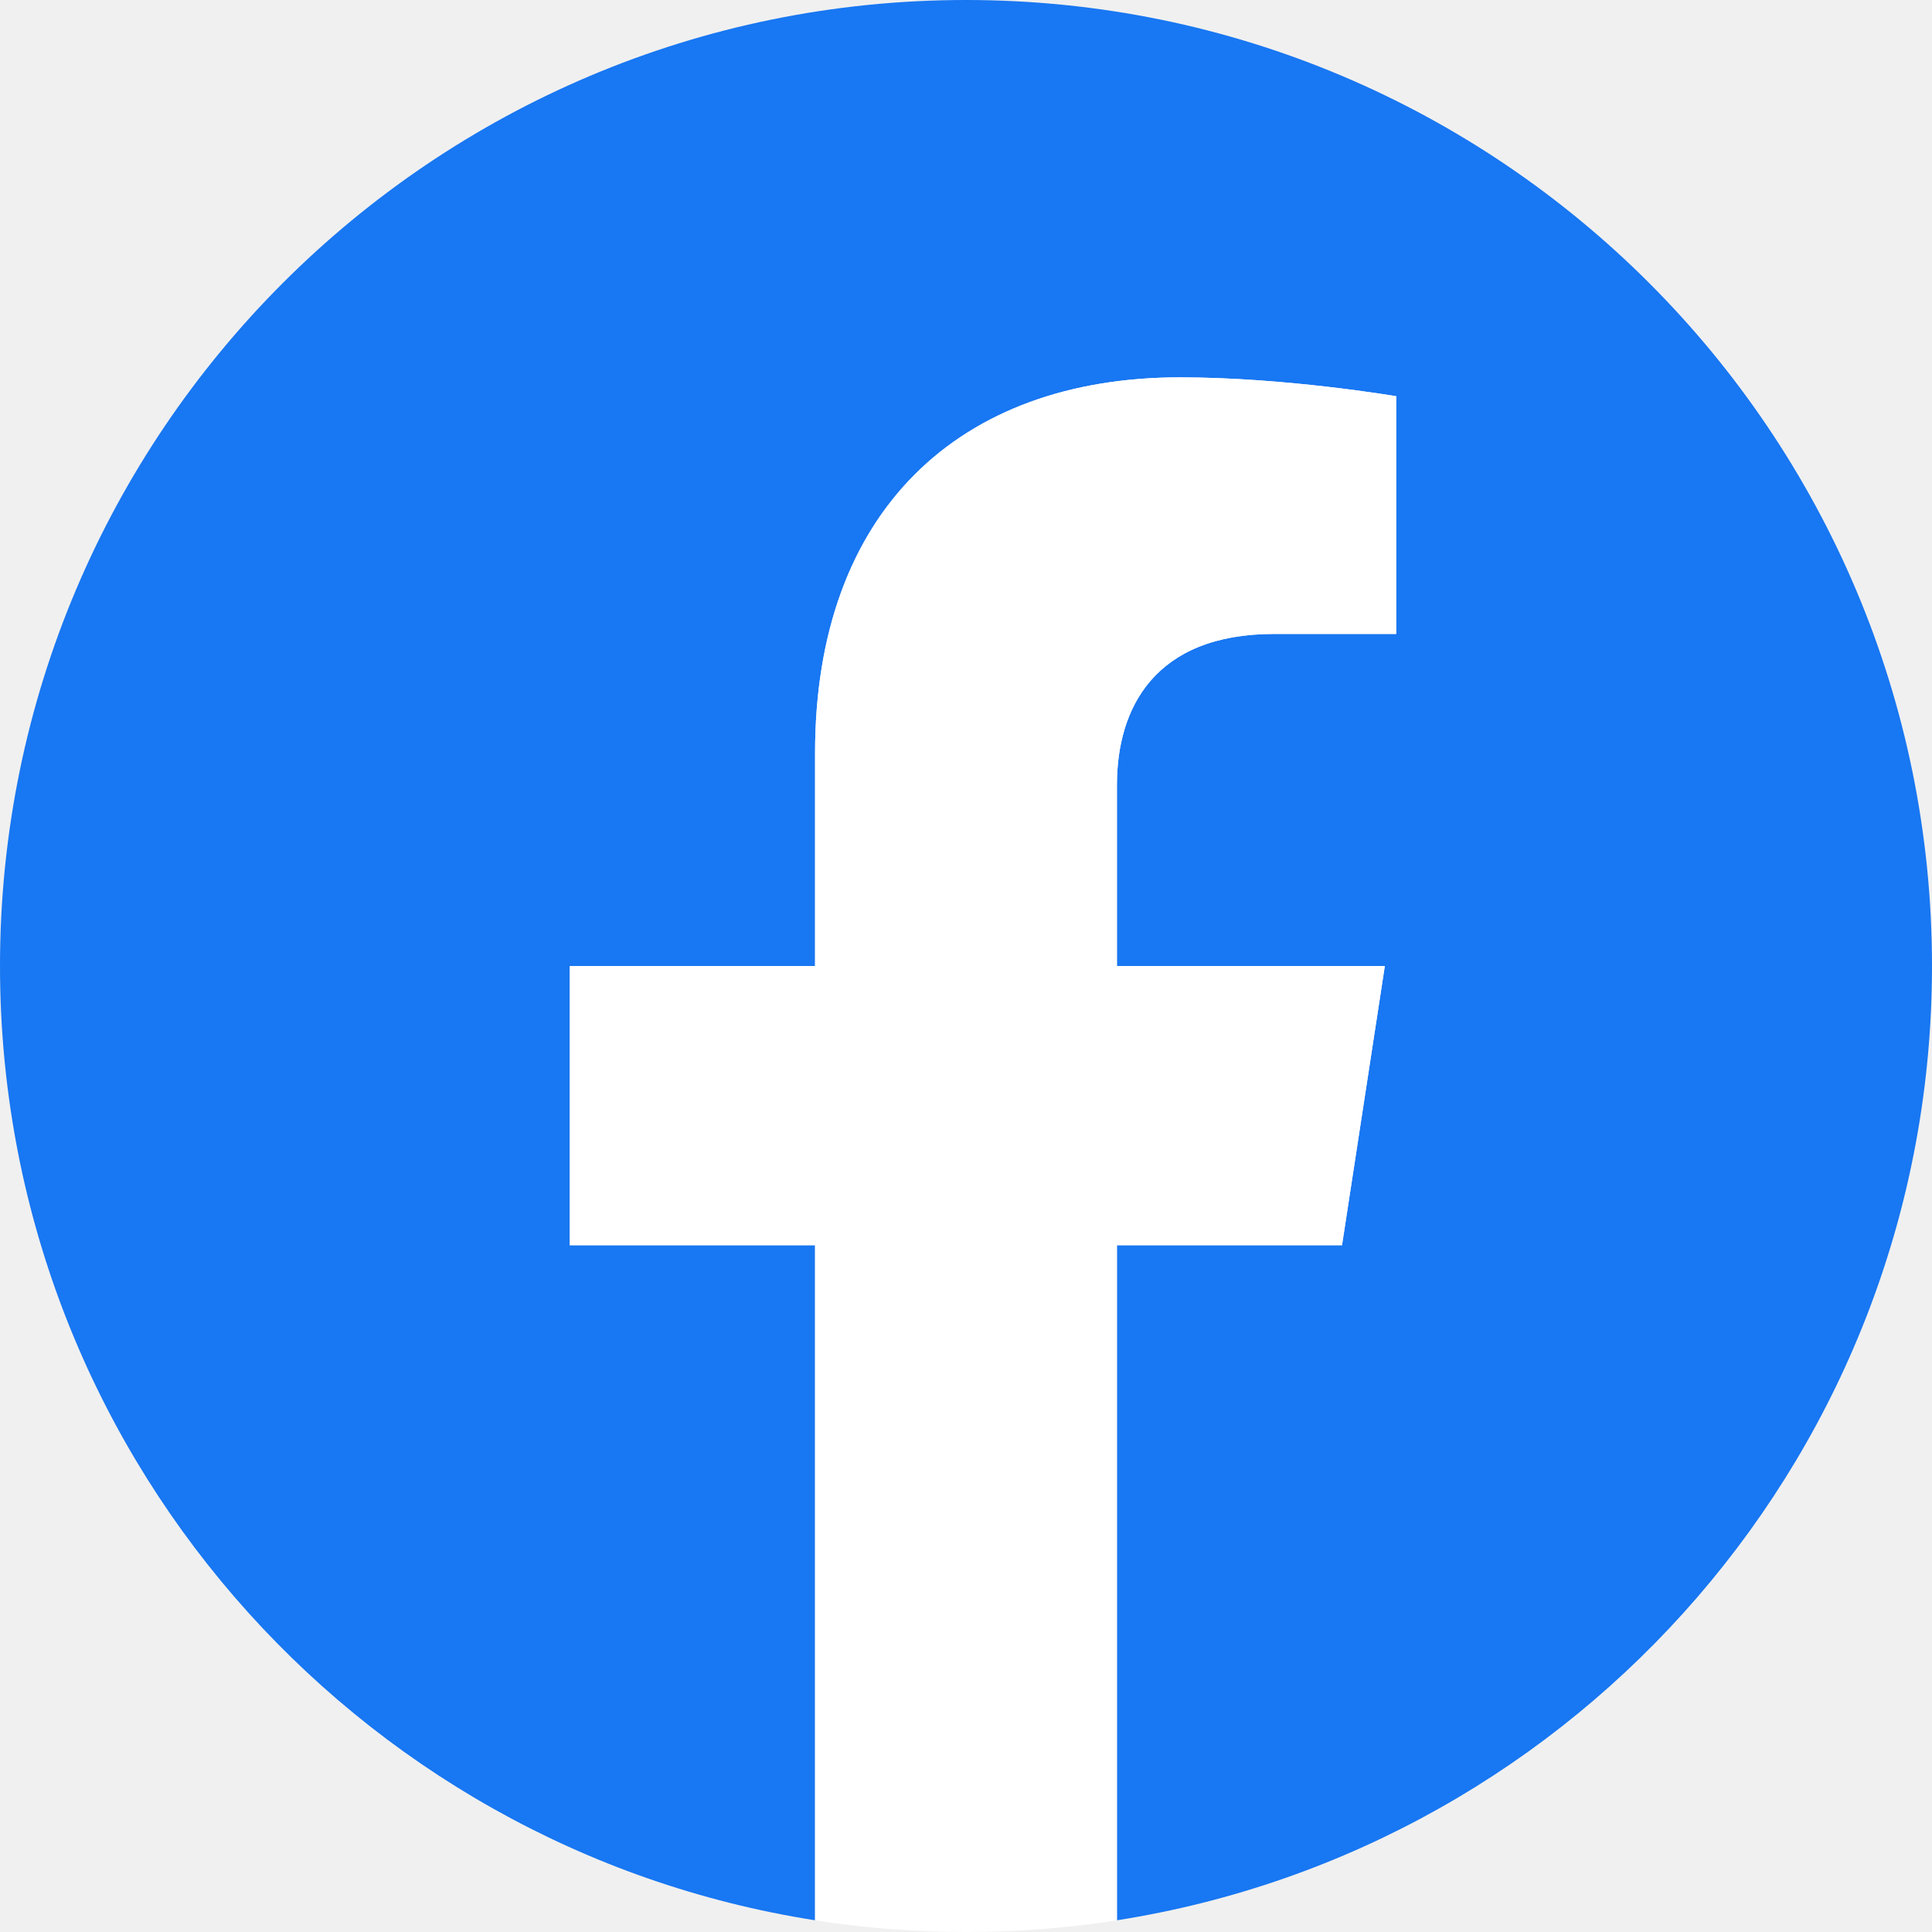
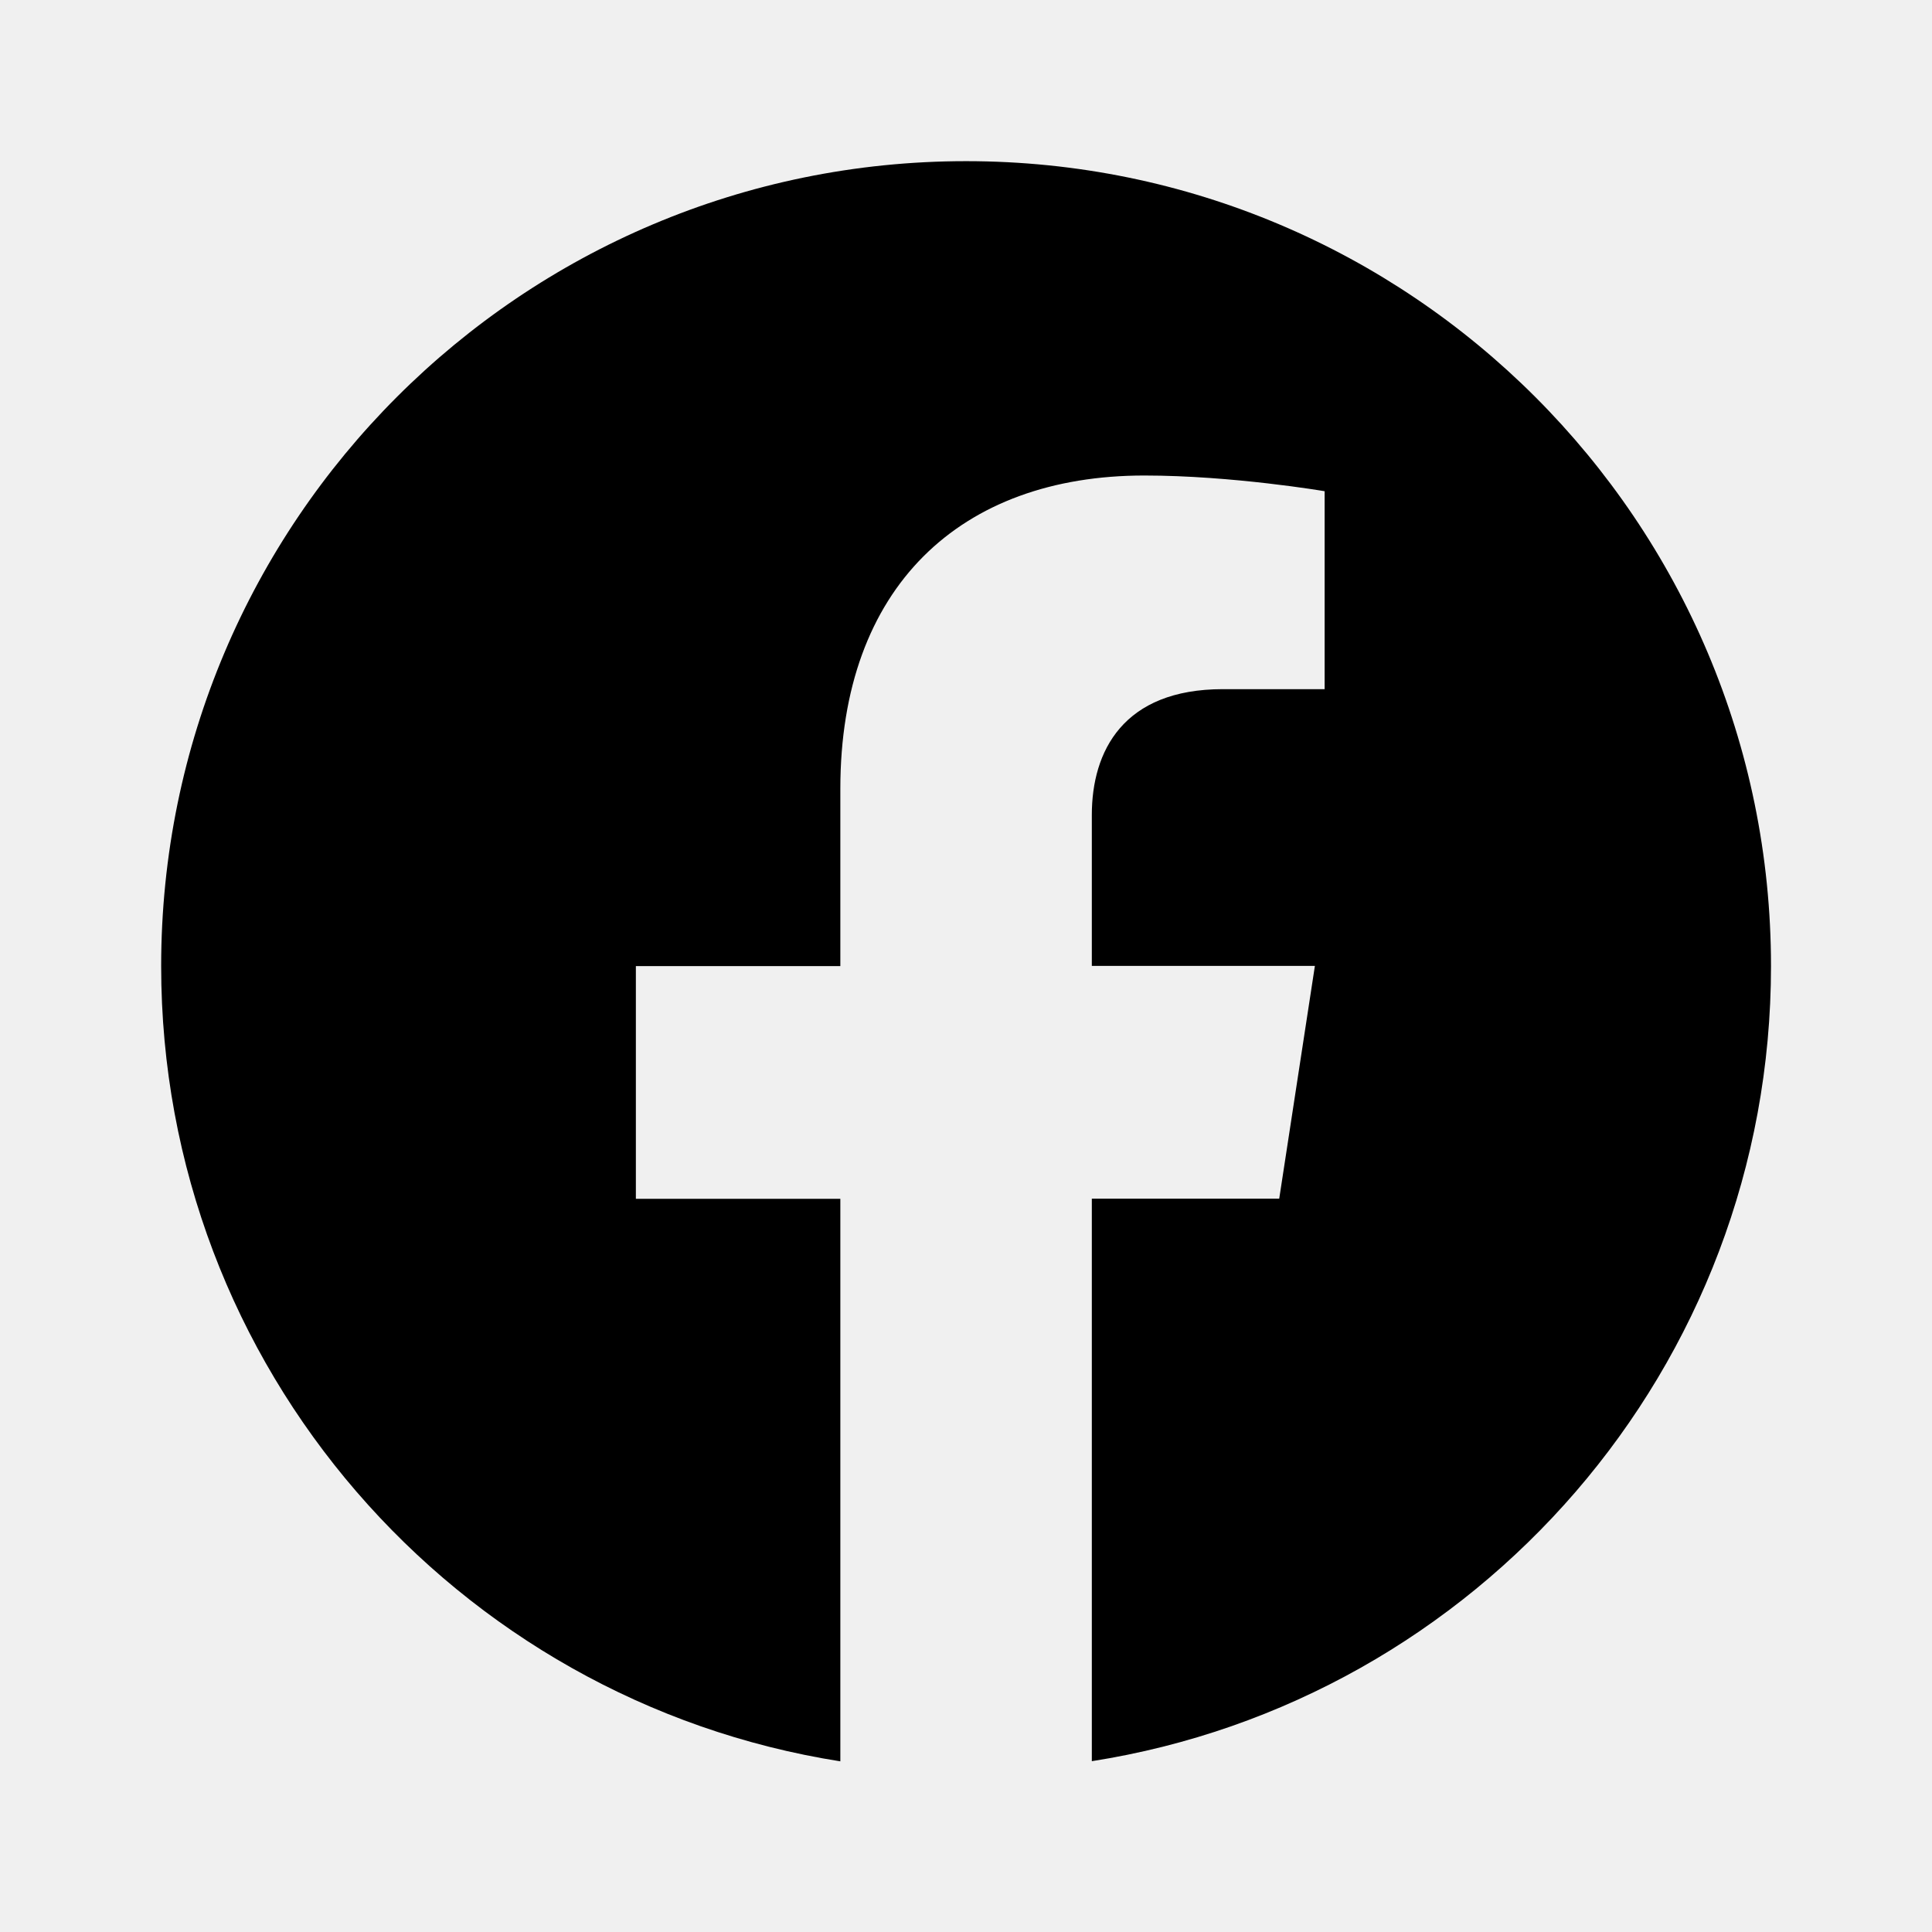
- <svg xmlns="http://www.w3.org/2000/svg" width="48" height="48" viewBox="0 0 48 48" fill="none">
-   <path d="M48 24C48 10.744 37.256 0 24 0C10.744 0 0 10.744 0 24C0 35.981 8.775 45.909 20.25 47.709V30.938H14.156V24H20.25V18.712C20.25 12.698 23.831 9.375 29.316 9.375C31.941 9.375 34.688 9.844 34.688 9.844V15.75H31.659C28.678 15.75 27.75 17.602 27.75 19.5V24H34.406L33.342 30.938H27.75V47.709C39.225 45.909 48 35.981 48 24Z" fill="#1877F2" />
-   <path d="M33.342 30.938L34.406 24H27.75V19.5C27.75 17.602 28.678 15.75 31.659 15.75H34.688V9.844C34.688 9.844 31.941 9.375 29.316 9.375C23.831 9.375 20.25 12.698 20.25 18.712V24H14.156V30.938H20.25V47.709C21.473 47.902 22.725 48 24 48C25.275 48 26.527 47.902 27.75 47.709V30.938H33.342Z" fill="white" />
+ <svg xmlns="http://www.w3.org/2000/svg" width="24" height="24" viewBox="0 0 24 24" fill="none">
+   <path d="M12.001 2.002C6.479 2.002 2.002 6.479 2.002 12.001C2.002 16.991 5.658 21.127 10.439 21.88V14.892H7.899V12.001H10.439V9.798C10.439 7.29 11.932 5.907 14.215 5.907C15.309 5.907 16.455 6.102 16.455 6.102V8.561H15.191C13.951 8.561 13.563 9.333 13.563 10.124V11.999H16.334L15.891 14.89H13.563V21.878C18.344 21.129 22 16.992 22 12.001C22 6.479 17.523 2.002 12.001 2.002Z" fill="black" />
</svg>
